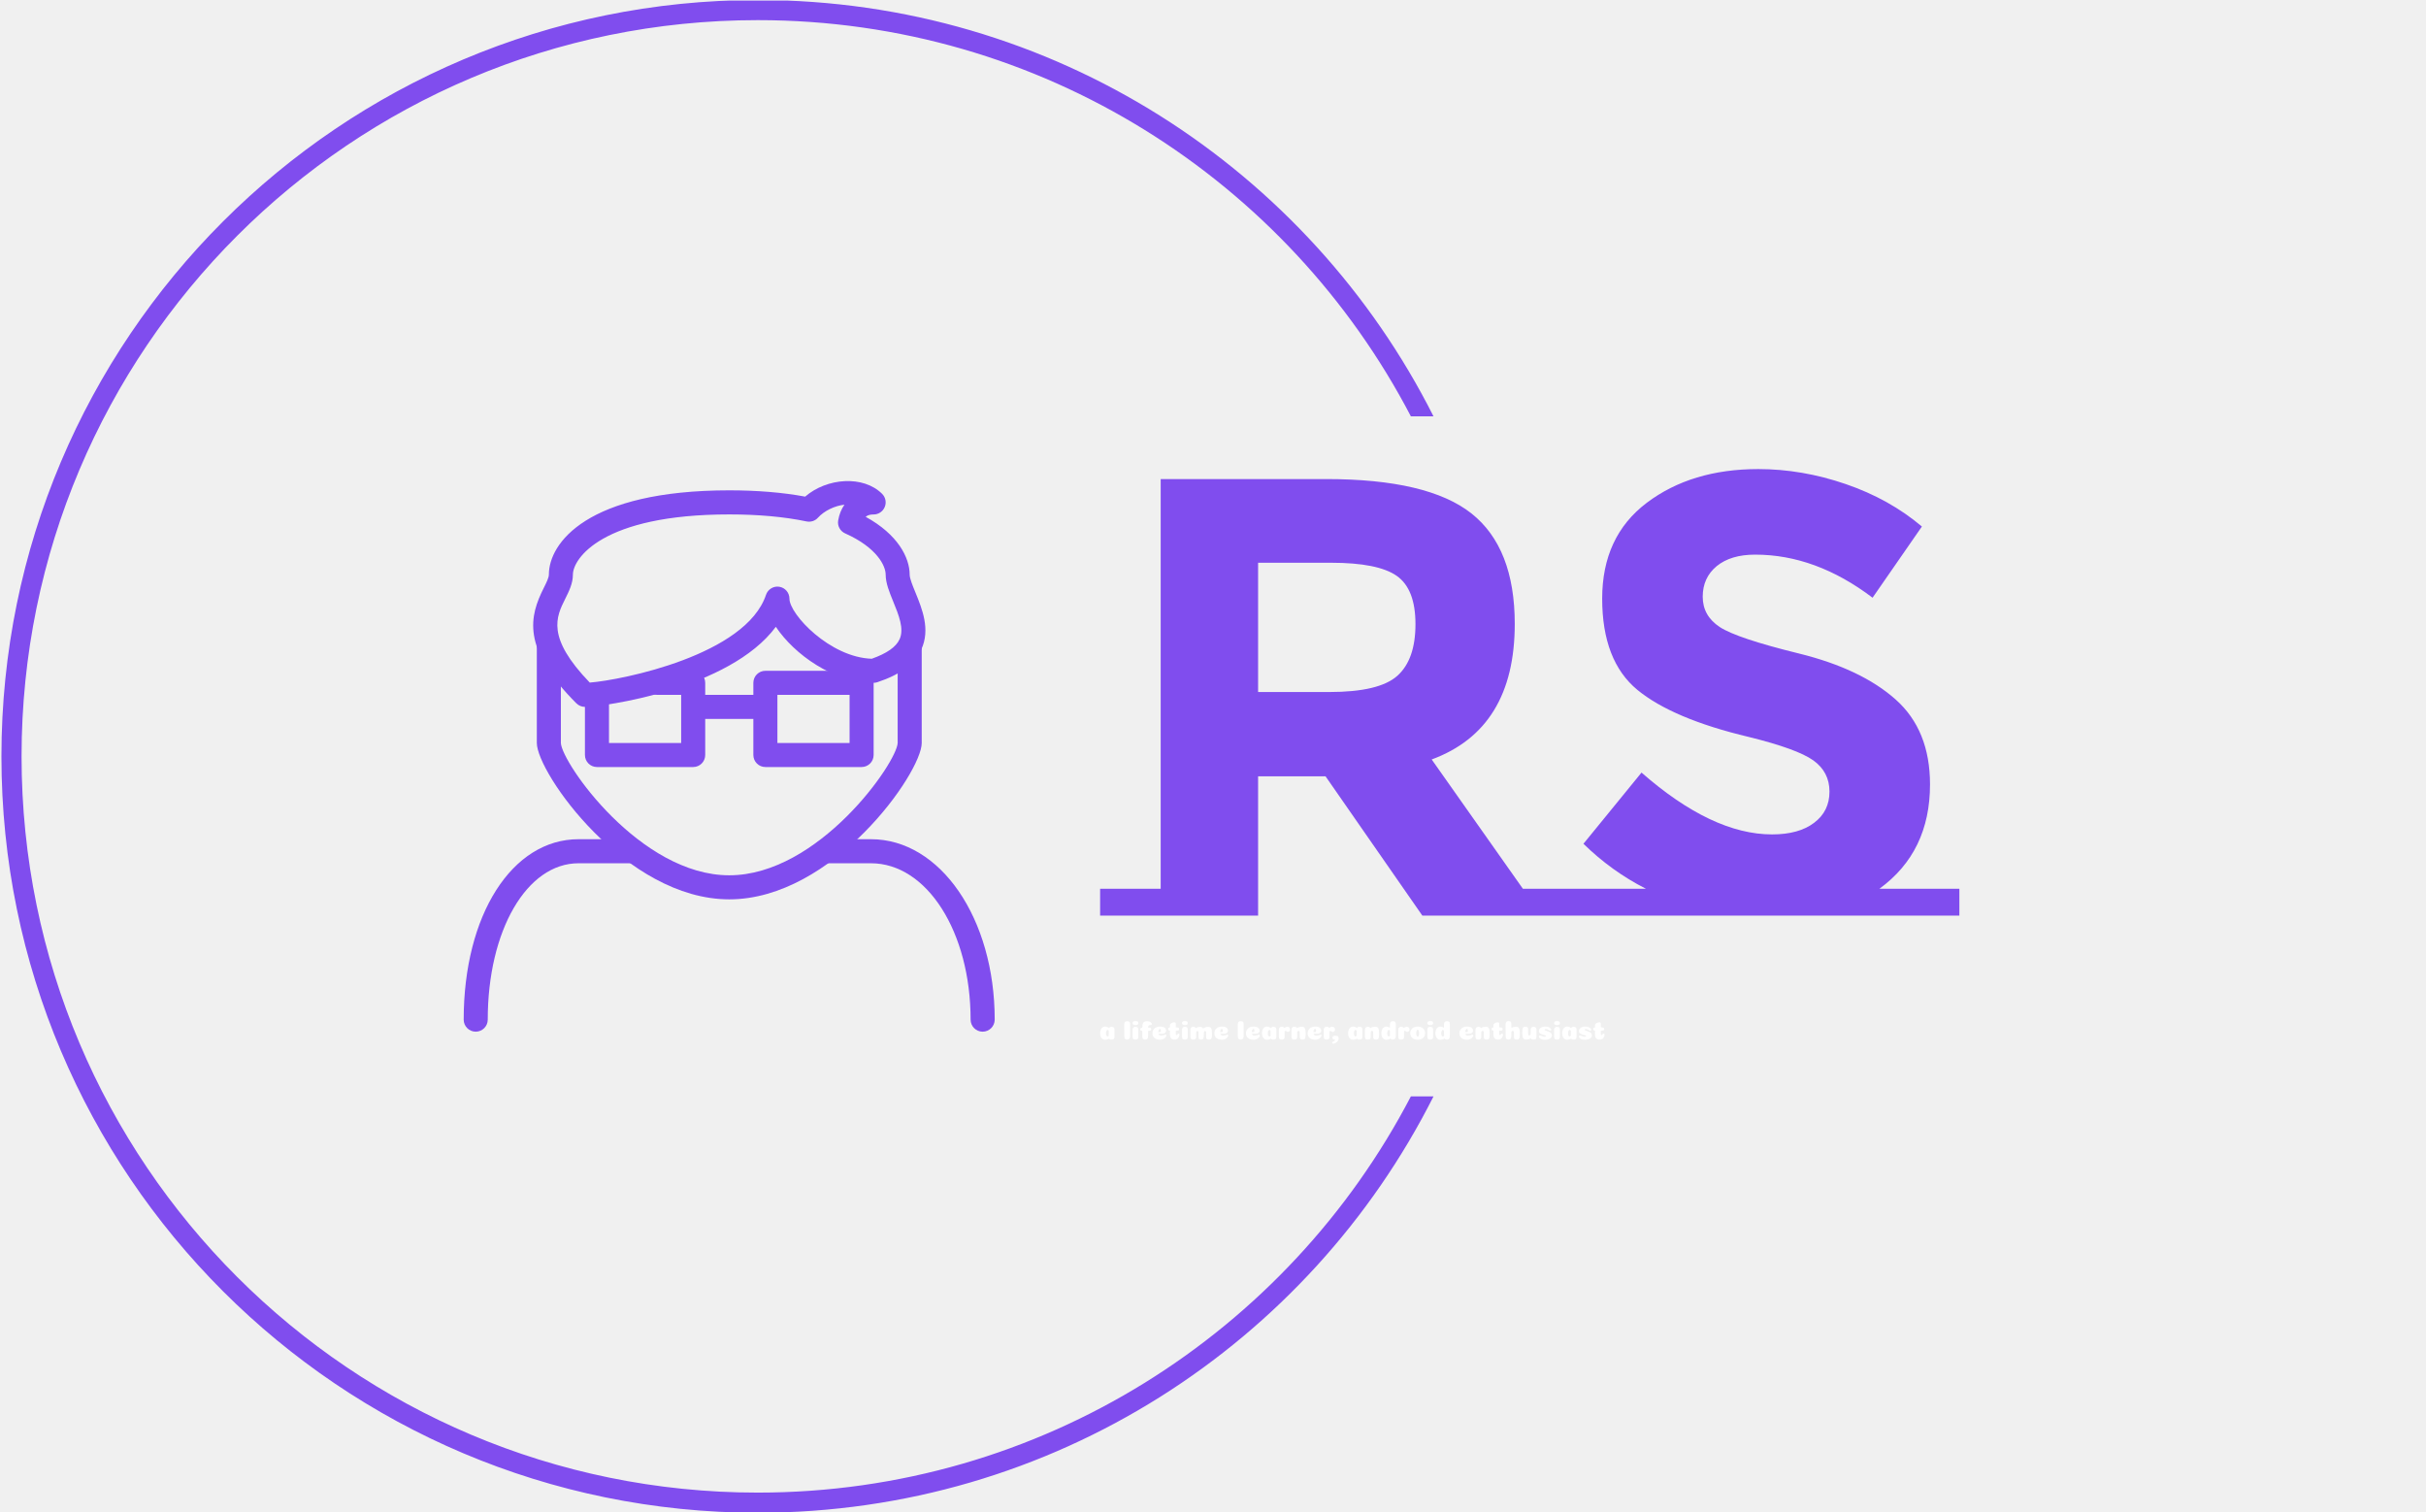
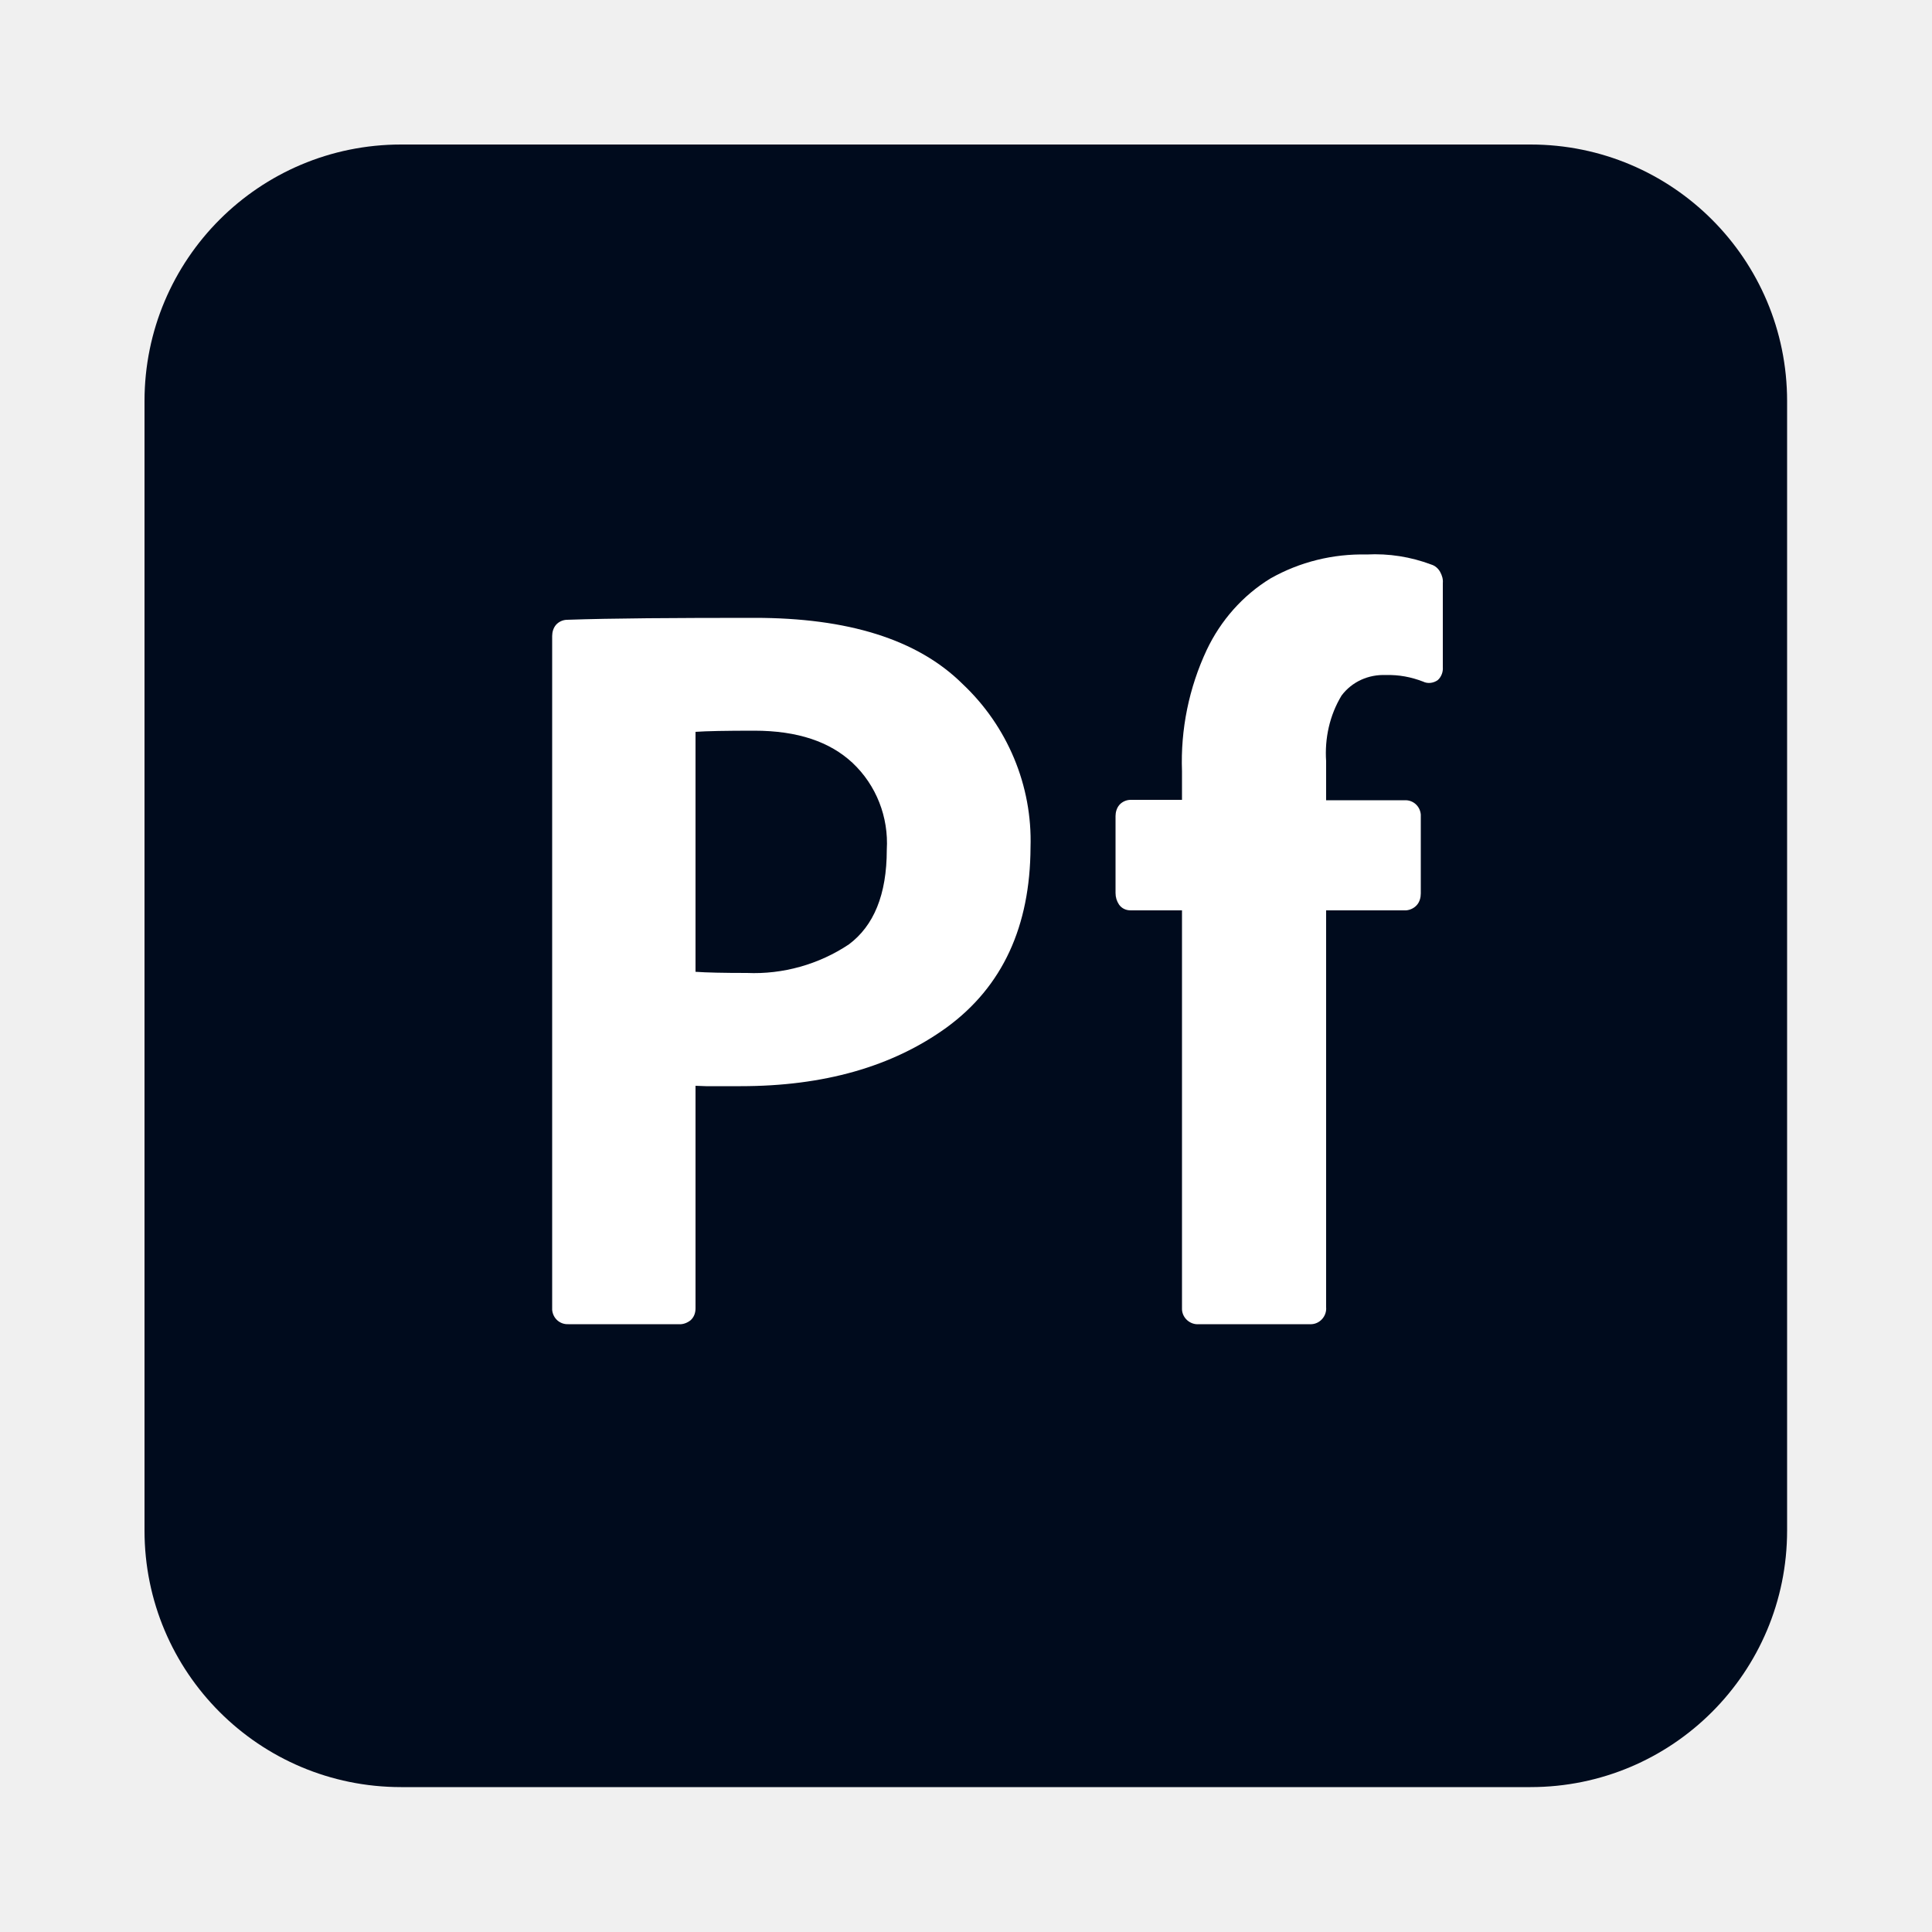
- <svg xmlns="http://www.w3.org/2000/svg" version="1.1" width="1000" height="623" viewBox="0 0 1000 623">
-   <g transform="matrix(1,0,0,1,-0.6060606,0.2522267)">
-     <svg viewBox="0 0 396 247" data-background-color="#ffffff" preserveAspectRatio="xMidYMid meet" height="623" width="1000">
-       <g id="tight-bounds" transform="matrix(1,0,0,1,0.24,-0.1)">
-         <svg viewBox="0 0 395.52 247.2" height="247.2" width="395.52">
-           <g>
-             <svg />
-           </g>
-           <g>
-             <svg viewBox="0 0 395.52 247.2" height="247.2" width="395.52">
-               <g transform="matrix(1,0,0,1,75.54432,76.6519)">
-                 <svg viewBox="0 0 244.431 93.896" height="93.896" width="244.431">
-                   <g>
-                     <svg viewBox="0 0 425.474 163.442" height="93.896" width="244.431">
-                       <g transform="matrix(1,0,0,1,181.0431,0)">
-                         <svg viewBox="0 0 244.431 163.442" height="163.442" width="244.431">
-                           <g id="textblocktransform">
-                             <svg viewBox="0 0 244.431 163.442" height="163.442" width="244.431" id="textblock">
-                               <g>
-                                 <svg viewBox="0 0 244.431 127.012" height="127.012" width="244.431">
-                                   <g transform="matrix(1,0,0,1,0,0)">
-                                     <svg width="244.431" viewBox="-0.55 -35.75 68.8 35.75" height="127.012" data-palette-color="#804dee">
-                                       <g class="wordmark-text-0" data-fill-palette-color="primary" id="text-0">
-                                         <path d="M-0.55-2.15L4.3-2.15 4.3-34.95 17.55-34.95Q25.7-34.95 29.18-32.2 32.65-29.45 32.65-23.35L32.65-23.35Q32.65-14.95 26-12.5L26-12.5 33.3-2.15 38-2.15 38 0 25.25 0 17.5-11.15 12.1-11.15 12.1 0-0.55 0-0.55-2.15ZM17.8-17.9Q21.8-17.9 23.25-19.2 24.7-20.5 24.7-23.33 24.7-26.15 23.2-27.2 21.7-28.25 17.95-28.25L17.95-28.25 12.1-28.25 12.1-17.9 17.8-17.9ZM61.85-2.15L68.25-2.15 68.25 0 36.35 0 36.35-2.15 43.15-2.15Q40.4-3.55 38.15-5.75L38.15-5.75 42.8-11.45Q48.45-6.5 53.25-6.5L53.25-6.5Q55.4-6.5 56.62-7.43 57.85-8.35 57.85-9.93 57.85-11.5 56.55-12.43 55.25-13.35 51.4-14.3L51.4-14.3Q45.3-15.75 42.47-18.07 39.65-20.4 39.65-25.38 39.65-30.35 43.22-33.05 46.8-35.75 52.15-35.75L52.15-35.75Q55.65-35.75 59.15-34.55 62.65-33.35 65.25-31.15L65.25-31.15 61.3-25.45Q56.75-28.9 51.9-28.9L51.9-28.9Q49.95-28.9 48.82-27.98 47.7-27.05 47.7-25.53 47.7-24 49.07-23.1 50.45-22.2 55.42-20.98 60.4-19.75 63.15-17.3 65.9-14.85 65.9-10.5L65.9-10.5Q65.9-5.1 61.85-2.15L61.85-2.15Z" fill="#804dee" data-fill-palette-color="primary" />
-                                       </g>
-                                     </svg>
-                                   </g>
-                                 </svg>
-                               </g>
-                               <g transform="matrix(1,0,0,1,0,156.9964)">
-                                 <svg viewBox="0 0 143.506 6.446" height="6.446" width="143.506">
-                                   <g transform="matrix(1,0,0,1,0,0)">
-                                     <svg width="143.506" viewBox="2.1 -34.6 939.41 42.2" height="6.446" data-palette-color="#ffffff">
-                                       <path d="M11.25 0.3L11.25 0.3Q7.3 0.3 4.7-2.93 2.1-6.15 2.1-11.75L2.1-11.75Q2.1-17.45 4.67-20.83 7.25-24.2 11.25-24.2L11.25-24.2Q15.3-24.2 18.75-21.35L18.75-21.35Q20.1-23.85 23.1-23.85L23.1-23.85Q25.8-23.85 27.3-22.68 28.8-21.5 28.8-18.35L28.8-18.35 28.8-5.35Q28.8-2.35 27.55-1.18 26.3 0 23.15 0L23.15 0Q19.85 0 18.8-1.85L18.8-1.85Q15.6 0.3 11.25 0.3ZM18.05-7.2L18.05-16.55Q17.2-18 15.85-18L15.85-18Q14.55-18 13.75-16.1 12.95-14.2 12.95-11.75L12.95-11.75Q12.95-9.45 13.7-7.65 14.45-5.85 15.8-5.85L15.8-5.85Q17.2-5.85 18.05-7.2L18.05-7.2ZM58-28.7L58-7.55Q58-3.5 56.65-1.75 55.3 0 52.5 0L52.5 0Q49.7 0 48.4-1.58 47.1-3.15 47.1-7.15L47.1-7.15 47-28.25Q47-29.55 47.27-30.55 47.55-31.55 48.02-32.25 48.5-32.95 49.2-33.4 49.9-33.85 50.72-34.05 51.55-34.25 52.5-34.25L52.5-34.25Q55.25-34.25 56.62-33.15 58-32.05 58-28.7L58-28.7ZM62.44-30.8L62.44-30.8Q62.44-32.45 63.87-33.52 65.29-34.6 67.89-34.6L67.89-34.6Q73.34-34.6 73.34-30.8L73.34-30.8Q73.34-28.7 71.97-27.85 70.59-27 67.89-27L67.89-27Q65.54-27 63.99-27.9 62.44-28.8 62.44-30.8ZM73.29-18.35L73.29-5.35Q73.29-2.35 72.04-1.18 70.79 0 67.64 0L67.64 0Q64.69 0 63.62-1.38 62.54-2.75 62.54-5.9L62.54-5.9 62.54-18.2Q62.54-20.75 63.92-22.3 65.29-23.85 67.59-23.85L67.59-23.85Q70.29-23.85 71.79-22.68 73.29-21.5 73.29-18.35L73.29-18.35ZM92.49-26.3L92.49-26.3Q91.44-25.45 91.44-22.35L91.44-22.35Q94.79-22.35 96.09-21.73 97.39-21.1 97.39-19L97.39-19Q97.39-17.3 95.99-16.78 94.59-16.25 91.44-16.25L91.44-16.25 91.44-7.5Q91.44-3.25 90.12-1.63 88.79 0 85.94 0L85.94 0Q83.14 0 81.84-1.58 80.54-3.15 80.54-7.15L80.54-7.15 80.59-16.25Q76.89-16.3 76.89-19.15L76.89-19.15Q76.89-22.1 80.64-22.3L80.64-22.3Q80.69-28.75 82.52-31.48 84.34-34.2 89.54-34.2L89.54-34.2Q93.69-34.2 96.02-32.5 98.34-30.8 98.34-29.05L98.34-29.05Q98.34-28.3 97.72-27.73 97.09-27.15 95.94-27.15L95.94-27.15Q93.49-27.15 92.49-26.3ZM113.59 0.3L113.59 0.3Q107.49 0.3 103.51-2.85 99.54-6 99.54-11.45L99.54-11.45Q99.54-17.35 103.46-20.78 107.39-24.2 113.59-24.2L113.59-24.2Q119.44-24.2 122.16-22.13 124.89-20.05 124.89-16.45L124.89-16.45Q124.89-15.75 124.71-15.1 124.54-14.45 124.16-13.83 123.79-13.2 123.16-12.68 122.54-12.15 121.74-11.73 120.94-11.3 119.84-11.08 118.74-10.85 117.49-10.85L117.49-10.85 110.44-10.8Q110.94-9.2 112.24-8.28 113.54-7.35 115.54-7.35L115.54-7.35Q117.69-7.35 119.94-7.9L119.94-7.9Q120.89-8.15 122.01-8.7 123.14-9.25 123.64-9.25L123.64-9.25Q124.49-9.25 124.96-8.75 125.44-8.25 125.44-7.5L125.44-7.5Q125.44-6.6 124.64-5.33 123.84-4.05 122.41-2.78 120.99-1.5 118.64-0.6 116.29 0.3 113.59 0.3ZM110.19-14L110.19-14Q113.64-14.05 113.94-14.05L113.94-14.05Q114.69-14.05 115.04-14.95L115.04-14.95Q115.29-15.6 115.29-16.75L115.29-16.75Q115.29-19.9 113.39-19.9L113.39-19.9Q112.69-19.9 112.01-19.15 111.34-18.4 110.84-17.03 110.34-15.65 110.19-14ZM132.09-10.7L132.09-10.7 132.09-16.6Q130.84-16.65 130.09-17.03 129.34-17.4 129.01-18 128.69-18.6 128.69-19.5L128.69-19.5Q128.69-22.35 132.14-22.6L132.14-22.6 132.14-27.25Q132.14-29.15 134.89-30.68 137.64-32.2 140.34-32.2L140.34-32.2Q141.99-32.2 142.49-31.25 142.99-30.3 142.99-28.4L142.99-28.4 143.04-22.65 144.39-22.65Q147.14-22.65 148.16-21.93 149.19-21.2 149.19-19.3L149.19-19.3Q149.19-18.5 148.89-17.95 148.59-17.4 147.91-17.1 147.24-16.8 146.29-16.68 145.34-16.55 143.94-16.55L143.94-16.55 143.04-16.55 143.04-11.05Q143.04-10.25 143.11-9.73 143.19-9.2 143.34-8.9 143.49-8.6 143.76-8.5 144.04-8.4 144.44-8.4L144.44-8.4Q145.04-8.4 145.44-8.83 145.84-9.25 146.06-9.78 146.29-10.3 146.66-10.73 147.04-11.15 147.54-11.15L147.54-11.15Q148.69-11.15 149.31-10.6 149.94-10.05 149.94-9.25L149.94-9.25Q149.94-7.9 149.41-6.35 148.89-4.8 147.89-3.35 146.89-1.9 145.11-0.95 143.34 0 141.14 0L141.14 0Q136.19 0 134.14-2.5 132.09-5 132.09-10.7ZM154.48-30.8L154.48-30.8Q154.48-32.45 155.91-33.52 157.33-34.6 159.93-34.6L159.93-34.6Q165.38-34.6 165.38-30.8L165.38-30.8Q165.38-28.7 164.01-27.85 162.63-27 159.93-27L159.93-27Q157.58-27 156.03-27.9 154.48-28.8 154.48-30.8ZM165.33-18.35L165.33-5.35Q165.33-2.35 164.08-1.18 162.83 0 159.68 0L159.68 0Q156.73 0 155.66-1.38 154.58-2.75 154.58-5.9L154.58-5.9 154.58-18.2Q154.58-20.75 155.96-22.3 157.33-23.85 159.63-23.85L159.63-23.85Q162.33-23.85 163.83-22.68 165.33-21.5 165.33-18.35L165.33-18.35ZM199.53-4.15L199.53-13.2Q199.53-16 197.28-16L197.28-16Q196.28-16 195.78-14.85 195.28-13.7 195.28-11.95L195.28-11.95Q195.28-9.3 195.21-7.55 195.13-5.8 194.88-4.4 194.63-3 194.28-2.2 193.93-1.4 193.33-0.88 192.73-0.35 191.98-0.18 191.23 0 190.08 0L190.08 0Q188.33 0 187.26-0.5 186.18-1 185.73-1.9 185.28-2.8 185.28-4.15L185.28-4.15 185.28-13.2Q185.28-16 183.03-16L183.03-16Q182.13-16 181.56-14.98 180.98-13.95 180.98-12.3L180.98-12.3 180.98-5.35Q180.98-2.35 179.73-1.18 178.48 0 175.33 0L175.33 0Q172.38 0 171.31-1.38 170.23-2.75 170.23-5.9L170.23-5.9 170.23-18.2Q170.23-20.75 171.61-22.3 172.98-23.85 175.28-23.85L175.28-23.85Q179.38-23.85 180.48-21.2L180.48-21.2Q182.38-22.6 184.21-23.15 186.03-23.7 188.48-23.7L188.48-23.7Q192.18-23.7 193.83-20.5L193.83-20.5Q194.08-20.7 194.33-20.9L194.33-20.9Q198.18-23.7 203.78-23.7L203.78-23.7Q207.33-23.7 208.88-21 210.43-18.3 210.43-11.95L210.43-11.95Q210.43-9.3 210.36-7.55 210.28-5.8 210.03-4.4 209.78-3 209.41-2.2 209.03-1.4 208.36-0.88 207.68-0.35 206.86-0.18 206.03 0 204.78 0L204.78 0Q202.88 0 201.71-0.5 200.53-1 200.03-1.9 199.53-2.8 199.53-4.15L199.53-4.15ZM228.88 0.3L228.88 0.3Q222.78 0.3 218.8-2.85 214.83-6 214.83-11.45L214.83-11.45Q214.83-17.35 218.75-20.78 222.68-24.2 228.88-24.2L228.88-24.2Q234.73-24.2 237.45-22.13 240.18-20.05 240.18-16.45L240.18-16.45Q240.18-15.75 240-15.1 239.83-14.45 239.45-13.83 239.08-13.2 238.45-12.68 237.83-12.15 237.03-11.73 236.23-11.3 235.13-11.08 234.03-10.85 232.78-10.85L232.78-10.85 225.73-10.8Q226.23-9.2 227.53-8.28 228.83-7.35 230.83-7.35L230.83-7.35Q232.98-7.35 235.23-7.9L235.23-7.9Q236.18-8.15 237.3-8.7 238.43-9.25 238.93-9.25L238.93-9.25Q239.78-9.25 240.25-8.75 240.73-8.25 240.73-7.5L240.73-7.5Q240.73-6.6 239.93-5.33 239.13-4.05 237.7-2.78 236.28-1.5 233.93-0.6 231.58 0.3 228.88 0.3ZM225.48-14L225.48-14Q228.93-14.05 229.23-14.05L229.23-14.05Q229.98-14.05 230.33-14.95L230.33-14.95Q230.58-15.6 230.58-16.75L230.58-16.75Q230.58-19.9 228.68-19.9L228.68-19.9Q227.98-19.9 227.3-19.15 226.63-18.4 226.13-17.03 225.63-15.65 225.48-14ZM269.37-28.7L269.37-7.55Q269.37-3.5 268.02-1.75 266.67 0 263.87 0L263.87 0Q261.07 0 259.77-1.58 258.47-3.15 258.47-7.15L258.47-7.15 258.37-28.25Q258.37-29.55 258.65-30.55 258.92-31.55 259.4-32.25 259.87-32.95 260.57-33.4 261.27-33.85 262.1-34.05 262.92-34.25 263.87-34.25L263.87-34.25Q266.62-34.25 268-33.15 269.37-32.05 269.37-28.7L269.37-28.7ZM287.72 0.3L287.72 0.3Q281.62 0.3 277.65-2.85 273.67-6 273.67-11.45L273.67-11.45Q273.67-17.35 277.6-20.78 281.52-24.2 287.72-24.2L287.72-24.2Q293.57-24.2 296.3-22.13 299.02-20.05 299.02-16.45L299.02-16.45Q299.02-15.75 298.85-15.1 298.67-14.45 298.3-13.83 297.92-13.2 297.3-12.68 296.67-12.15 295.87-11.73 295.07-11.3 293.97-11.08 292.87-10.85 291.62-10.85L291.62-10.85 284.57-10.8Q285.07-9.2 286.37-8.28 287.67-7.35 289.67-7.35L289.67-7.35Q291.82-7.35 294.07-7.9L294.07-7.9Q295.02-8.15 296.15-8.7 297.27-9.25 297.77-9.25L297.77-9.25Q298.62-9.25 299.1-8.75 299.57-8.25 299.57-7.5L299.57-7.5Q299.57-6.6 298.77-5.33 297.97-4.05 296.55-2.78 295.12-1.5 292.77-0.6 290.42 0.3 287.72 0.3ZM284.32-14L284.32-14Q287.77-14.05 288.07-14.05L288.07-14.05Q288.82-14.05 289.17-14.95L289.17-14.95Q289.42-15.6 289.42-16.75L289.42-16.75Q289.42-19.9 287.52-19.9L287.52-19.9Q286.82-19.9 286.15-19.15 285.47-18.4 284.97-17.03 284.47-15.65 284.32-14ZM312.67 0.3L312.67 0.3Q308.72 0.3 306.12-2.93 303.52-6.15 303.52-11.75L303.52-11.75Q303.52-17.45 306.09-20.83 308.67-24.2 312.67-24.2L312.67-24.2Q316.72-24.2 320.17-21.35L320.17-21.35Q321.52-23.85 324.52-23.85L324.52-23.85Q327.22-23.85 328.72-22.68 330.22-21.5 330.22-18.35L330.22-18.35 330.22-5.35Q330.22-2.35 328.97-1.18 327.72 0 324.57 0L324.57 0Q321.27 0 320.22-1.85L320.22-1.85Q317.02 0.3 312.67 0.3ZM319.47-7.2L319.47-16.55Q318.62-18 317.27-18L317.27-18Q315.97-18 315.17-16.1 314.37-14.2 314.37-11.75L314.37-11.75Q314.37-9.45 315.12-7.65 315.87-5.85 317.22-5.85L317.22-5.85Q318.62-5.85 319.47-7.2L319.47-7.2ZM345.67-15.4L345.67-5.35Q345.67-2.35 344.42-1.18 343.17 0 339.97 0L339.97 0Q337.02 0 335.97-1.38 334.92-2.75 334.92-5.9L334.92-5.9 334.92-18.2Q334.92-19.9 335.52-21.18 336.12-22.45 337.27-23.15 338.42-23.85 339.97-23.85L339.97-23.85Q343.77-23.85 344.97-21.65L344.97-21.65Q347.87-23.85 350.57-23.85L350.57-23.85Q355.82-23.85 355.82-18.85L355.82-18.85Q355.82-16.85 354.67-15.6 353.52-14.35 351.67-14.35L351.67-14.35Q350.57-14.35 349.89-14.8 349.22-15.25 348.64-15.7 348.07-16.15 347.32-16.15L347.32-16.15Q346.22-16.15 345.67-15.4L345.67-15.4ZM373.91-4.15L373.86-13.45Q373.86-16.25 371.66-16.25L371.66-16.25Q370.61-16.25 369.94-15.38 369.26-14.5 369.16-13.05L369.16-13.05 369.16-5.35Q369.16-2.3 367.91-1.15 366.66 0 363.51 0L363.51 0Q360.56 0 359.49-1.38 358.41-2.75 358.41-5.9L358.41-5.9 358.41-18.2Q358.41-20.75 359.79-22.3 361.16-23.85 363.46-23.85L363.46-23.85Q365.36-23.85 366.66-23.3 367.96-22.75 368.61-21.4L368.61-21.4Q372.51-23.95 378.11-23.95L378.11-23.95Q381.66-23.95 383.24-21.15 384.81-18.35 384.81-11.95L384.81-11.95Q384.81-8.8 384.66-6.83 384.51-4.85 384.19-3.43 383.86-2 383.16-1.3 382.46-0.6 381.54-0.3 380.61 0 379.16 0L379.16 0Q376.36 0 375.14-1.05 373.91-2.1 373.91-4.15L373.91-4.15ZM402.56 0.3L402.56 0.3Q396.46 0.3 392.49-2.85 388.51-6 388.51-11.45L388.51-11.45Q388.51-17.35 392.44-20.78 396.36-24.2 402.56-24.2L402.56-24.2Q408.41-24.2 411.14-22.13 413.86-20.05 413.86-16.45L413.86-16.45Q413.86-15.75 413.69-15.1 413.51-14.45 413.14-13.83 412.76-13.2 412.14-12.68 411.51-12.15 410.71-11.73 409.91-11.3 408.81-11.08 407.71-10.85 406.46-10.85L406.46-10.85 399.41-10.8Q399.91-9.2 401.21-8.28 402.51-7.35 404.51-7.35L404.51-7.35Q406.66-7.35 408.91-7.9L408.91-7.9Q409.86-8.15 410.99-8.7 412.11-9.25 412.61-9.25L412.61-9.25Q413.46-9.25 413.94-8.75 414.41-8.25 414.41-7.5L414.41-7.5Q414.41-6.6 413.61-5.33 412.81-4.05 411.39-2.78 409.96-1.5 407.61-0.6 405.26 0.3 402.56 0.3ZM399.16-14L399.16-14Q402.61-14.05 402.91-14.05L402.91-14.05Q403.66-14.05 404.01-14.95L404.01-14.95Q404.26-15.6 404.26-16.75L404.26-16.75Q404.26-19.9 402.36-19.9L402.36-19.9Q401.66-19.9 400.99-19.15 400.31-18.4 399.81-17.03 399.31-15.65 399.16-14ZM429.31-15.4L429.31-5.35Q429.31-2.35 428.06-1.18 426.81 0 423.61 0L423.61 0Q420.66 0 419.61-1.38 418.56-2.75 418.56-5.9L418.56-5.9 418.56-18.2Q418.56-19.9 419.16-21.18 419.76-22.45 420.91-23.15 422.06-23.85 423.61-23.85L423.61-23.85Q427.41-23.85 428.61-21.65L428.61-21.65Q431.51-23.85 434.21-23.85L434.21-23.85Q439.46-23.85 439.46-18.85L439.46-18.85Q439.46-16.85 438.31-15.6 437.16-14.35 435.31-14.35L435.31-14.35Q434.21-14.35 433.53-14.8 432.86-15.25 432.28-15.7 431.71-16.15 430.96-16.15L430.96-16.15Q429.86-16.15 429.31-15.4L429.31-15.4ZM434.76-3.45L434.76-3.45Q434.76-4.55 435.36-5.4 435.96-6.25 437.18-6.75 438.41-7.25 440.16-7.25L440.16-7.25Q442.86-7.25 444.56-6.15 446.26-5.05 446.26-2.45L446.26-2.45Q446.26-0.55 445.51 1.15 444.76 2.85 443.58 4 442.41 5.15 441.03 5.98 439.66 6.8 438.41 7.2 437.16 7.6 436.21 7.6L436.21 7.6Q435.31 7.6 434.78 7.08 434.26 6.55 434.26 5.75L434.26 5.75Q434.26 4.7 435.01 4.35L435.01 4.35Q437.26 3.25 438.31 2.45 439.36 1.65 440.16 0.35L440.16 0.35Q437.81 0.35 436.28-0.55 434.76-1.45 434.76-3.45ZM473.05 0.3L473.05 0.3Q469.1 0.3 466.5-2.93 463.9-6.15 463.9-11.75L463.9-11.75Q463.9-17.45 466.48-20.83 469.05-24.2 473.05-24.2L473.05-24.2Q477.1-24.2 480.55-21.35L480.55-21.35Q481.9-23.85 484.9-23.85L484.9-23.85Q487.6-23.85 489.1-22.68 490.6-21.5 490.6-18.35L490.6-18.35 490.6-5.35Q490.6-2.35 489.35-1.18 488.1 0 484.95 0L484.95 0Q481.65 0 480.6-1.85L480.6-1.85Q477.4 0.3 473.05 0.3ZM479.85-7.2L479.85-16.55Q479-18 477.65-18L477.65-18Q476.35-18 475.55-16.1 474.75-14.2 474.75-11.75L474.75-11.75Q474.75-9.45 475.5-7.65 476.25-5.85 477.6-5.85L477.6-5.85Q479-5.85 479.85-7.2L479.85-7.2ZM510.7-4.15L510.65-13.45Q510.65-16.25 508.45-16.25L508.45-16.25Q507.4-16.25 506.72-15.38 506.05-14.5 505.95-13.05L505.95-13.05 505.95-5.35Q505.95-2.3 504.7-1.15 503.45 0 500.3 0L500.3 0Q497.35 0 496.27-1.38 495.2-2.75 495.2-5.9L495.2-5.9 495.2-18.2Q495.2-20.75 496.57-22.3 497.95-23.85 500.25-23.85L500.25-23.85Q502.15-23.85 503.45-23.3 504.75-22.75 505.4-21.4L505.4-21.4Q509.3-23.95 514.9-23.95L514.9-23.95Q518.45-23.95 520.02-21.15 521.6-18.35 521.6-11.95L521.6-11.95Q521.6-8.8 521.45-6.83 521.3-4.85 520.97-3.43 520.65-2 519.95-1.3 519.25-0.6 518.32-0.3 517.4 0 515.95 0L515.95 0Q513.15 0 511.92-1.05 510.7-2.1 510.7-4.15L510.7-4.15ZM552.75-28.7L552.75-7.5Q552.75-3.45 551.4-1.73 550.05 0 547.25 0L547.25 0Q544.05 0 542.85-2L542.85-2Q539.6 0.35 535 0.35L535 0.35Q531.1 0.35 528.5-2.88 525.9-6.1 525.9-11.7L525.9-11.7Q525.9-17.4 528.45-20.78 531-24.15 535-24.15L535-24.15Q538.6-24.15 541.75-21.85L541.75-21.85 541.75-28.25Q541.75-31.3 543.25-32.77 544.75-34.25 547.25-34.25L547.25-34.25Q550-34.25 551.37-33.15 552.75-32.05 552.75-28.7L552.75-28.7ZM541.85-7.2L541.85-7.2 541.8-16.55Q540.95-17.95 539.6-17.95L539.6-17.95Q538.75-17.95 538.07-17 537.4-16.05 537.05-14.65 536.7-13.25 536.7-11.7L536.7-11.7Q536.7-9.4 537.45-7.6 538.2-5.8 539.55-5.8L539.55-5.8Q539.8-5.8 540.05-5.85 540.3-5.9 540.5-5.98 540.7-6.05 540.9-6.18 541.1-6.3 541.25-6.45 541.4-6.6 541.55-6.8 541.7-7 541.85-7.2ZM568.09-15.4L568.09-5.35Q568.09-2.35 566.84-1.18 565.59 0 562.39 0L562.39 0Q559.44 0 558.39-1.38 557.34-2.75 557.34-5.9L557.34-5.9 557.34-18.2Q557.34-19.9 557.94-21.18 558.54-22.45 559.69-23.15 560.84-23.85 562.39-23.85L562.39-23.85Q566.19-23.85 567.39-21.65L567.39-21.65Q570.29-23.85 572.99-23.85L572.99-23.85Q578.24-23.85 578.24-18.85L578.24-18.85Q578.24-16.85 577.09-15.6 575.94-14.35 574.09-14.35L574.09-14.35Q572.99-14.35 572.32-14.8 571.64-15.25 571.07-15.7 570.49-16.15 569.74-16.15L569.74-16.15Q568.64-16.15 568.09-15.4L568.09-15.4ZM596.09-11.85L596.09-11.85Q596.09-14.45 595.44-16.43 594.79-18.4 593.54-18.4L593.54-18.4Q592.69-18.4 592.04-17.4 591.39-16.4 591.09-14.95 590.79-13.5 590.79-11.85L590.79-11.85Q590.79-9.3 591.49-7.38 592.19-5.45 593.49-5.45 594.79-5.45 595.44-7.35 596.09-9.25 596.09-11.85ZM593.49 0.35L593.49 0.35Q589.59 0.35 586.47-1.05 583.34-2.45 581.47-5.25 579.59-8.05 579.59-11.8L579.59-11.8Q579.59-17.5 583.49-20.85 587.39-24.2 593.49-24.2 599.59-24.2 603.44-20.85 607.29-17.5 607.29-11.8L607.29-11.8Q607.29-6.15 603.37-2.9 599.44 0.35 593.49 0.35ZM611.34-30.8L611.34-30.8Q611.34-32.45 612.76-33.52 614.19-34.6 616.79-34.6L616.79-34.6Q622.24-34.6 622.24-30.8L622.24-30.8Q622.24-28.7 620.86-27.85 619.49-27 616.79-27L616.79-27Q614.44-27 612.89-27.9 611.34-28.8 611.34-30.8ZM622.19-18.35L622.19-5.35Q622.19-2.35 620.94-1.18 619.69 0 616.54 0L616.54 0Q613.59 0 612.51-1.38 611.44-2.75 611.44-5.9L611.44-5.9 611.44-18.2Q611.44-20.75 612.81-22.3 614.19-23.85 616.49-23.85L616.49-23.85Q619.19-23.85 620.69-22.68 622.19-21.5 622.19-18.35L622.19-18.35ZM653.38-28.7L653.38-7.5Q653.38-3.45 652.03-1.73 650.68 0 647.88 0L647.88 0Q644.68 0 643.48-2L643.48-2Q640.23 0.35 635.63 0.35L635.63 0.35Q631.73 0.35 629.13-2.88 626.53-6.1 626.53-11.7L626.53-11.7Q626.53-17.4 629.08-20.78 631.63-24.15 635.63-24.15L635.63-24.15Q639.23-24.15 642.38-21.85L642.38-21.85 642.38-28.25Q642.38-31.3 643.88-32.77 645.38-34.25 647.88-34.25L647.88-34.25Q650.63-34.25 652.01-33.15 653.38-32.05 653.38-28.7L653.38-28.7ZM642.48-7.2L642.48-7.2 642.43-16.55Q641.58-17.95 640.23-17.95L640.23-17.95Q639.38-17.95 638.71-17 638.03-16.05 637.68-14.65 637.33-13.25 637.33-11.7L637.33-11.7Q637.33-9.4 638.08-7.6 638.83-5.8 640.18-5.8L640.18-5.8Q640.43-5.8 640.68-5.85 640.93-5.9 641.13-5.98 641.33-6.05 641.53-6.18 641.73-6.3 641.88-6.45 642.03-6.6 642.18-6.8 642.33-7 642.48-7.2ZM685.23 0.3L685.23 0.3Q679.13 0.3 675.15-2.85 671.18-6 671.18-11.45L671.18-11.45Q671.18-17.35 675.1-20.78 679.03-24.2 685.23-24.2L685.23-24.2Q691.08-24.2 693.8-22.13 696.53-20.05 696.53-16.45L696.53-16.45Q696.53-15.75 696.35-15.1 696.18-14.45 695.8-13.83 695.43-13.2 694.8-12.68 694.18-12.15 693.38-11.73 692.58-11.3 691.48-11.08 690.38-10.85 689.13-10.85L689.13-10.85 682.08-10.8Q682.58-9.2 683.88-8.28 685.18-7.35 687.18-7.35L687.18-7.35Q689.33-7.35 691.58-7.9L691.58-7.9Q692.53-8.15 693.65-8.7 694.78-9.25 695.28-9.25L695.28-9.25Q696.13-9.25 696.6-8.75 697.08-8.25 697.08-7.5L697.08-7.5Q697.08-6.6 696.28-5.33 695.48-4.05 694.05-2.78 692.63-1.5 690.28-0.6 687.93 0.3 685.23 0.3ZM681.83-14L681.83-14Q685.28-14.05 685.58-14.05L685.58-14.05Q686.33-14.05 686.68-14.95L686.68-14.95Q686.93-15.6 686.93-16.75L686.93-16.75Q686.93-19.9 685.03-19.9L685.03-19.9Q684.33-19.9 683.65-19.15 682.98-18.4 682.48-17.03 681.98-15.65 681.83-14ZM716.63-4.15L716.58-13.45Q716.58-16.25 714.38-16.25L714.38-16.25Q713.33-16.25 712.65-15.38 711.98-14.5 711.88-13.05L711.88-13.05 711.88-5.35Q711.88-2.3 710.63-1.15 709.38 0 706.23 0L706.23 0Q703.28 0 702.2-1.38 701.13-2.75 701.13-5.9L701.13-5.9 701.13-18.2Q701.13-20.75 702.5-22.3 703.88-23.85 706.18-23.85L706.18-23.85Q708.08-23.85 709.38-23.3 710.68-22.75 711.33-21.4L711.33-21.4Q715.23-23.95 720.83-23.95L720.83-23.95Q724.38-23.95 725.95-21.15 727.53-18.35 727.53-11.95L727.53-11.95Q727.53-8.8 727.38-6.83 727.23-4.85 726.9-3.43 726.58-2 725.88-1.3 725.18-0.6 724.25-0.3 723.33 0 721.88 0L721.88 0Q719.08 0 717.85-1.05 716.63-2.1 716.63-4.15L716.63-4.15ZM734.52-10.7L734.52-10.7 734.52-16.6Q733.27-16.65 732.52-17.03 731.77-17.4 731.45-18 731.12-18.6 731.12-19.5L731.12-19.5Q731.12-22.35 734.57-22.6L734.57-22.6 734.57-27.25Q734.57-29.15 737.32-30.68 740.07-32.2 742.77-32.2L742.77-32.2Q744.42-32.2 744.92-31.25 745.42-30.3 745.42-28.4L745.42-28.4 745.47-22.65 746.82-22.65Q749.57-22.65 750.6-21.93 751.62-21.2 751.62-19.3L751.62-19.3Q751.62-18.5 751.32-17.95 751.02-17.4 750.35-17.1 749.67-16.8 748.72-16.68 747.77-16.55 746.37-16.55L746.37-16.55 745.47-16.55 745.47-11.05Q745.47-10.25 745.55-9.73 745.62-9.2 745.77-8.9 745.92-8.6 746.2-8.5 746.47-8.4 746.87-8.4L746.87-8.4Q747.47-8.4 747.87-8.83 748.27-9.25 748.5-9.78 748.72-10.3 749.1-10.73 749.47-11.15 749.97-11.15L749.97-11.15Q751.12-11.15 751.75-10.6 752.37-10.05 752.37-9.25L752.37-9.25Q752.37-7.9 751.85-6.35 751.32-4.8 750.32-3.35 749.32-1.9 747.55-0.95 745.77 0 743.57 0L743.57 0Q738.62 0 736.57-2.5 734.52-5 734.52-10.7ZM772.77-4.15L772.72-13.4Q772.72-16.25 770.52-16.25L770.52-16.25Q770.12-16.25 769.8-16.15 769.47-16.05 769.2-15.9 768.92-15.75 768.7-15.48 768.47-15.2 768.3-14.88 768.12-14.55 768.05-14.1 767.97-13.65 767.97-13.1L767.97-13.1 767.97-7.6Q767.97-3.5 766.65-1.78 765.32-0.05 762.62-0.05L762.62-0.05Q759.82-0.05 758.52-1.63 757.22-3.2 757.22-7.2L757.22-7.2 757.12-28.5Q757.12-31.6 758.62-33.05 760.12-34.5 762.62-34.5L762.62-34.5Q765.27-34.5 766.62-33.4 767.97-32.3 767.97-28.95L767.97-28.95 767.97-21.7Q771.67-23.95 776.97-23.95L776.97-23.95Q779.37-23.95 780.82-22.73 782.27-21.5 782.97-18.85 783.67-16.2 783.67-11.9L783.67-11.9Q783.67-9.7 783.6-8.1 783.52-6.5 783.37-5.18 783.22-3.85 782.92-3 782.62-2.15 782.22-1.55 781.82-0.95 781.2-0.63 780.57-0.3 779.82-0.15 779.07 0 778.02 0L778.02 0Q775.22 0 774-1.03 772.77-2.05 772.77-4.15L772.77-4.15ZM799.17-19.7L799.22-10.55Q799.22-7.7 801.42-7.7L801.42-7.7Q802.17-7.7 802.74-8.18 803.32-8.65 803.62-9.5 803.92-10.35 803.92-11.45L803.92-11.45 803.92-18.15Q803.92-19.85 804.52-21.13 805.12-22.4 806.27-23.1 807.42-23.8 808.97-23.8L808.97-23.8Q811.67-23.8 813.17-22.63 814.67-21.45 814.67-18.3L814.67-18.3 814.67-5.3Q814.67-2.25 813.42-1.1 812.17 0.05 809.02 0.05L809.02 0.05Q807.67 0.05 806.72-0.23 805.77-0.5 805.19-1.05 804.62-1.6 804.32-2.5L804.32-2.5Q802.27-1.15 799.99-0.6 797.72-0.05 794.92-0.05L794.92-0.05Q791.37-0.05 789.82-2.83 788.27-5.6 788.27-11.95L788.27-11.95Q788.27-15.1 788.42-17.07 788.57-19.05 788.89-20.48 789.22-21.9 789.89-22.6 790.57-23.3 791.49-23.6 792.42-23.9 793.92-23.9L793.92-23.9Q796.72-23.9 797.94-22.85 799.17-21.8 799.17-19.7L799.17-19.7ZM831.27-24.2L831.27-24.2Q835.92-24.2 839.02-22.3 842.12-20.4 842.12-18.15L842.12-18.15Q842.12-17.5 841.57-16.95 841.02-16.4 840.17-16.4L840.17-16.4Q839.42-16.4 838.52-16.93 837.62-17.45 836.82-18.05 836.02-18.65 834.72-19.15 833.42-19.65 831.97-19.65L831.97-19.65Q830.02-19.65 830.02-18.45L830.02-18.45Q830.02-17.6 831.02-17.1 832.02-16.6 833.94-16.05 835.87-15.5 836.87-15L836.87-15Q840.62-13.55 842.02-11.88 843.42-10.2 843.42-7.45L843.42-7.45Q843.42-6.1 842.67-4.78 841.92-3.45 840.42-2.27 838.92-1.1 836.34-0.38 833.77 0.35 830.47 0.35L830.47 0.35Q824.02 0.35 820.82-2.6L820.82-2.6Q819.27-4.05 819.27-5.6L819.27-5.6Q819.27-6.55 819.89-7.1 820.52-7.65 821.67-7.65L821.67-7.65Q822.82-7.65 825.17-6.53 827.52-5.4 829.52-5.4L829.52-5.4Q832.27-5.4 832.27-6.75L832.27-6.75Q832.27-7.45 830.82-7.88 829.37-8.3 827.02-8.9 824.67-9.5 823.27-10.4L823.27-10.4Q821.07-11.35 820.19-12.78 819.32-14.2 819.32-16.25L819.32-16.25Q819.32-19.75 822.64-21.98 825.97-24.2 831.27-24.2ZM847.46-30.8L847.46-30.8Q847.46-32.45 848.89-33.52 850.31-34.6 852.91-34.6L852.91-34.6Q858.36-34.6 858.36-30.8L858.36-30.8Q858.36-28.7 856.99-27.85 855.61-27 852.91-27L852.91-27Q850.56-27 849.01-27.9 847.46-28.8 847.46-30.8ZM858.31-18.35L858.31-5.35Q858.31-2.35 857.06-1.18 855.81 0 852.66 0L852.66 0Q849.71 0 848.64-1.38 847.56-2.75 847.56-5.9L847.56-5.9 847.56-18.2Q847.56-20.75 848.94-22.3 850.31-23.85 852.61-23.85L852.61-23.85Q855.31-23.85 856.81-22.68 858.31-21.5 858.31-18.35L858.31-18.35ZM871.81 0.3L871.81 0.3Q867.86 0.3 865.26-2.93 862.66-6.15 862.66-11.75L862.66-11.75Q862.66-17.45 865.24-20.83 867.81-24.2 871.81-24.2L871.81-24.2Q875.86-24.2 879.31-21.35L879.31-21.35Q880.66-23.85 883.66-23.85L883.66-23.85Q886.36-23.85 887.86-22.68 889.36-21.5 889.36-18.35L889.36-18.35 889.36-5.35Q889.36-2.35 888.11-1.18 886.86 0 883.71 0L883.71 0Q880.41 0 879.36-1.85L879.36-1.85Q876.16 0.3 871.81 0.3ZM878.61-7.2L878.61-16.55Q877.76-18 876.41-18L876.41-18Q875.11-18 874.31-16.1 873.51-14.2 873.51-11.75L873.51-11.75Q873.51-9.45 874.26-7.65 875.01-5.85 876.36-5.85L876.36-5.85Q877.76-5.85 878.61-7.2L878.61-7.2ZM905.81-24.2L905.81-24.2Q910.46-24.2 913.56-22.3 916.66-20.4 916.66-18.15L916.66-18.15Q916.66-17.5 916.11-16.95 915.56-16.4 914.71-16.4L914.71-16.4Q913.96-16.4 913.06-16.93 912.16-17.45 911.36-18.05 910.56-18.65 909.26-19.15 907.96-19.65 906.51-19.65L906.51-19.65Q904.56-19.65 904.56-18.45L904.56-18.45Q904.56-17.6 905.56-17.1 906.56-16.6 908.48-16.05 910.41-15.5 911.41-15L911.41-15Q915.16-13.55 916.56-11.88 917.96-10.2 917.96-7.45L917.96-7.45Q917.96-6.1 917.21-4.78 916.46-3.45 914.96-2.27 913.46-1.1 910.88-0.38 908.31 0.35 905.01 0.35L905.01 0.35Q898.56 0.35 895.36-2.6L895.36-2.6Q893.81-4.05 893.81-5.6L893.81-5.6Q893.81-6.55 894.43-7.1 895.06-7.65 896.21-7.65L896.21-7.65Q897.36-7.65 899.71-6.53 902.06-5.4 904.06-5.4L904.06-5.4Q906.81-5.4 906.81-6.75L906.81-6.75Q906.81-7.45 905.36-7.88 903.91-8.3 901.56-8.9 899.21-9.5 897.81-10.4L897.81-10.4Q895.61-11.35 894.73-12.78 893.86-14.2 893.86-16.25L893.86-16.25Q893.86-19.75 897.18-21.98 900.51-24.2 905.81-24.2ZM923.66-10.7L923.66-10.7 923.66-16.6Q922.41-16.65 921.66-17.03 920.91-17.4 920.58-18 920.26-18.6 920.26-19.5L920.26-19.5Q920.26-22.35 923.71-22.6L923.71-22.6 923.71-27.25Q923.71-29.15 926.46-30.68 929.21-32.2 931.91-32.2L931.91-32.2Q933.56-32.2 934.06-31.25 934.56-30.3 934.56-28.4L934.56-28.4 934.61-22.65 935.96-22.65Q938.71-22.65 939.73-21.93 940.76-21.2 940.76-19.3L940.76-19.3Q940.76-18.5 940.46-17.95 940.16-17.4 939.48-17.1 938.81-16.8 937.86-16.68 936.91-16.55 935.51-16.55L935.51-16.55 934.61-16.55 934.61-11.05Q934.61-10.25 934.68-9.73 934.76-9.2 934.91-8.9 935.06-8.6 935.33-8.5 935.61-8.4 936.01-8.4L936.01-8.4Q936.61-8.4 937.01-8.83 937.41-9.25 937.63-9.78 937.86-10.3 938.23-10.73 938.61-11.15 939.11-11.15L939.11-11.15Q940.26-11.15 940.88-10.6 941.51-10.05 941.51-9.25L941.51-9.25Q941.51-7.9 940.98-6.35 940.46-4.8 939.46-3.35 938.46-1.9 936.68-0.95 934.91 0 932.71 0L932.71 0Q927.76 0 925.71-2.5 923.66-5 923.66-10.7Z" opacity="1" transform="matrix(1,0,0,1,0,0)" fill="#ffffff" class="slogan-text-1" data-fill-palette-color="secondary" id="text-1" />
-                                     </svg>
-                                   </g>
-                                 </svg>
-                               </g>
-                             </svg>
-                           </g>
-                         </svg>
-                       </g>
-                       <g transform="matrix(1,0,0,1,0,3.411429)">
-                         <svg viewBox="0 0 151.059 156.619" height="156.619" width="151.059">
-                           <g>
-                             <svg version="1.1" viewBox="3.852 2.226 88.296 91.546" x="0" y="0" height="156.619" width="151.059" class="icon-icon-0" data-fill-palette-color="accent" id="icon-0">
-                               <path d="M48.012 71.772c-17.236 0-32-21.064-32-26v-16c0-1.104 0.896-2 2-2s2 0.896 2 2v16c0.14 3.3 13.168 22 28 22s27.86-18.7 28-22.008v-15.992c0-1.104 0.9-2 2-2s2 0.896 2 2v16c0.004 4.94-14.76 26-32 26z" fill="#804dee" data-fill-palette-color="accent" />
-                               <path d="M90.14 93.772c-1.108 0-2-0.9-2-2 0-14.58-7.272-26-16.564-26h-7.564c-1.104 0-2-0.9-2-2 0-1.108 0.896-2 2-2h7.564c11.532 0 20.572 13.172 20.572 30-0.008 1.104-0.896 2-2.008 2z" fill="#804dee" data-fill-palette-color="accent" />
-                               <path d="M5.852 93.772c-1.104 0-2-0.9-2-2 0-17.384 8.028-30 19.092-30h9.068c1.104 0 2 0.892 2 2 0 1.1-0.896 2-2 2h-9.068c-8.604 0-15.092 11.172-15.092 26 0 1.104-0.896 2-2 2z" fill="#804dee" data-fill-palette-color="accent" />
-                               <path d="M24.012 39.772c-0.532 0-1.04-0.212-1.416-0.584-9.248-9.248-7.756-14.548-5.432-19.188 0.436-0.876 0.852-1.704 0.852-2.232 0-5.2 6.32-14 30-14 4.652 0 8.888 0.352 12.612 1.044 3.624-3.128 9.672-3.584 12.804-0.456 0.572 0.58 0.744 1.432 0.428 2.188-0.312 0.748-1.04 1.236-1.852 1.236-0.46 0-0.936 0.064-1.32 0.388 5.36 2.928 7.32 6.796 7.32 9.612 0 0.636 0.492 1.832 0.968 2.988 1.108 2.728 2.5 6.124 0.976 9.432-1.1 2.416-3.492 4.204-7.312 5.468-0.204 0.076-0.416 0.1-0.632 0.1-6.664 0-13.216-4.752-16.252-9.308-7.716 10.388-28.76 13.312-31.744 13.312zM48.012 7.772c-21.224 0-26 7.408-26 10 0 1.472-0.648 2.764-1.272 4.02-1.5 3.004-3.2 6.404 4.076 13.94 5.436-0.432 25.968-4.588 29.304-14.592 0.312-0.924 1.252-1.5 2.216-1.34 0.968 0.156 1.68 0.992 1.68 1.972 0 2.608 6.752 9.78 13.688 9.996 2.484-0.876 4.048-1.96 4.624-3.236 0.796-1.752-0.14-4.036-1.048-6.256-0.648-1.584-1.264-3.084-1.264-4.504 0-1.416-1.416-4.472-6.736-6.844-0.836-0.376-1.324-1.264-1.156-2.176 0.172-1 0.532-1.876 1.04-2.596-1.624 0.172-3.372 1.02-4.408 2.164-0.476 0.536-1.188 0.756-1.9 0.616-3.7-0.772-8.028-1.164-12.844-1.164z" fill="#804dee" data-fill-palette-color="accent" />
-                               <path d="M70.016 49.772h-16c-1.104 0-2-0.896-2-2v-12c0-1.104 0.896-2 2-2h16c1.1 0 2 0.896 2 2v12c0 1.104-0.9 2-2 2zM56.016 45.772h12v-8h-12v8z" fill="#804dee" data-fill-palette-color="accent" />
-                               <path d="M42.012 49.772h-16c-1.104 0-2-0.896-2-2v-10c0-1.104 0.896-2 2-2s2 0.896 2 2v8h12v-8h-4c-1.104 0-2-0.896-2-2s0.896-2 2-2h6c1.104 0 2 0.896 2 2v12c0 1.104-0.896 2-2 2z" fill="#804dee" data-fill-palette-color="accent" />
-                               <path d="M52.016 41.772h-8c-1.104 0-2-0.896-2-2s0.896-2 2-2h8c1.1 0 2 0.896 2 2s-0.9 2-2 2z" fill="#804dee" data-fill-palette-color="accent" />
-                             </svg>
-                           </g>
-                         </svg>
-                       </g>
-                     </svg>
-                   </g>
-                 </svg>
-               </g>
-               <g>
-                 <path d="M0 123.6c0-68.262 55.338-123.6 123.6-123.6 48.28 0 90.094 27.681 110.438 68.039l-3.698 0c-20.07-38.479-60.337-64.749-106.74-64.749-66.445 0-120.31 53.865-120.31 120.31 0 66.445 53.865 120.31 120.31 120.31 46.403 0 86.669-26.27 106.74-64.749h3.698c-20.344 40.357-62.158 68.039-110.438 68.039-68.262 0-123.6-55.338-123.6-123.6z" fill="#804dee" stroke="transparent" data-fill-palette-color="tertiary" />
-               </g>
-             </svg>
-           </g>
-           <defs />
-         </svg>
-         <rect width="395.52" height="247.2" fill="none" stroke="none" visibility="hidden" />
-       </g>
-     </svg>
+ <svg xmlns="http://www.w3.org/2000/svg" version="1.1" id="Layer_1" x="0px" y="0px" viewBox="0 0 500 500" style="enable-background:new 0 0 500 500;" xml:space="preserve">
+   <style type="text/css">
+ 	.st0{fill:#000B1D;}
+ 	.st1{fill-rule:evenodd;clip-rule:evenodd;fill:#FFFFFF;}
+ 	.st2{fill:#FFFFFF;}
+ </style>
+   <g id="Portfolio" transform="translate(2303 664)">
+     <path id="_23" class="st0" d="M-2199.2-626.6h292.3c36.7,0,66.4,29.7,66.4,66.4v292.3c0,36.7-29.7,66.4-66.4,66.4h-292.3   c-36.7,0-66.4-29.7-66.4-66.4v-292.3C-2265.6-596.9-2235.9-626.6-2199.2-626.6z" />
+     <path id="_46" class="st1" d="M-2058-398.1L-2058-398.1c-14.1,10.2-31.9,15.2-53.3,15.2h-9l-2.7-0.1v57.6c0,1.2-0.4,2.3-1.3,3.1   c-0.9,0.7-2,1.1-3.1,1h-28.5c-2.2,0.1-4-1.5-4.2-3.7c0-0.2,0-0.3,0-0.5v-173.9c0-1,0.3-2.1,1-2.9c0.7-0.8,1.8-1.3,2.9-1.3   c11.5-0.4,27.7-0.5,48.5-0.5c24,0,42.1,5.5,53.8,17.1c11.6,10.9,18.1,26.3,17.6,42.3C-2036.4-424.3-2043.5-408.7-2058-398.1z    M-2082.4-466.6L-2082.4-466.6c-5.8-5.4-14.1-8.3-25.4-8.3c-7.4,0-12.4,0.1-15.2,0.3v62.1c2.8,0.2,7.2,0.3,13.3,0.3   c9.3,0.4,18.6-2.2,26.4-7.4c6.4-4.8,9.8-12.8,9.8-24.5C-2073-452.5-2076.2-460.8-2082.4-466.6L-2082.4-466.6z" />
+     <path id="_47" class="st2" d="M-1955.8-484c-3.1,5.1-4.4,11.1-4,17v10.1h20.3c2.2-0.1,4,1.5,4.2,3.7c0,0.2,0,0.3,0,0.5v19.9   c0,1.1-0.3,2.2-1,3c-0.7,0.8-1.7,1.3-2.8,1.4l-0.2,0h-20.5v102.7c0.2,2.3-1.6,4.3-3.8,4.4c-0.2,0-0.4,0-0.6,0h-28.5   c-2.3,0.2-4.3-1.6-4.4-3.8c0-0.2,0-0.4,0-0.6v-102.7h-13.3c-1.2,0-2.3-0.5-3-1.5c-0.6-0.9-0.9-1.9-0.9-3v-19.9c0-1,0.3-2.1,1-2.9   c0.7-0.8,1.8-1.3,2.9-1.3h13.3v-7.4c-0.4-10.8,1.8-21.6,6.4-31.4c3.6-7.6,9.3-14.1,16.5-18.5c7.6-4.3,16.2-6.4,24.9-6.2   c5.7-0.3,11.4,0.6,16.7,2.6c1,0.3,1.8,1,2.3,1.9c0.5,0.9,0.8,1.9,0.7,2.9v21.8c0.1,1.2-0.4,2.5-1.3,3.3c-1.1,0.8-2.6,1-3.8,0.4   c-3.1-1.2-6.3-1.8-9.6-1.7C-1948.8-489.5-1953.1-487.6-1955.8-484z" />
  </g>
</svg>
